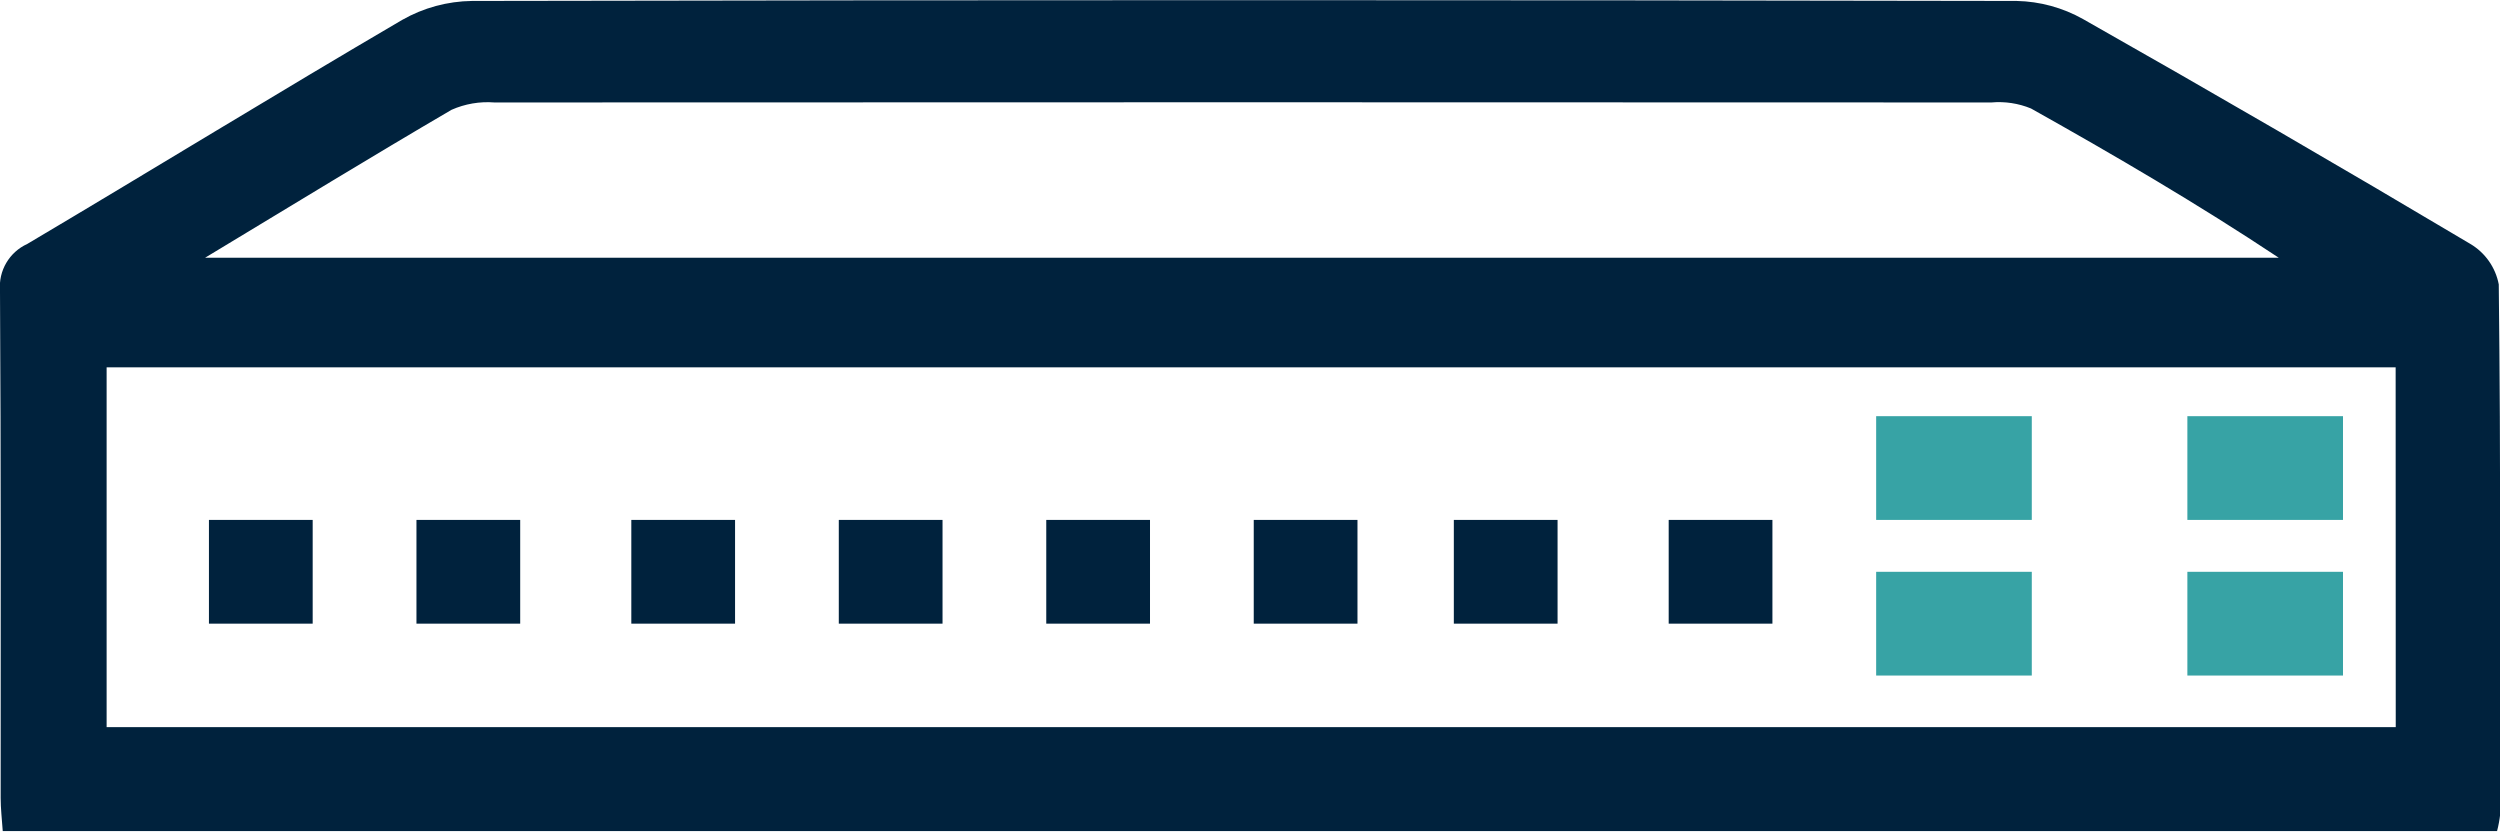
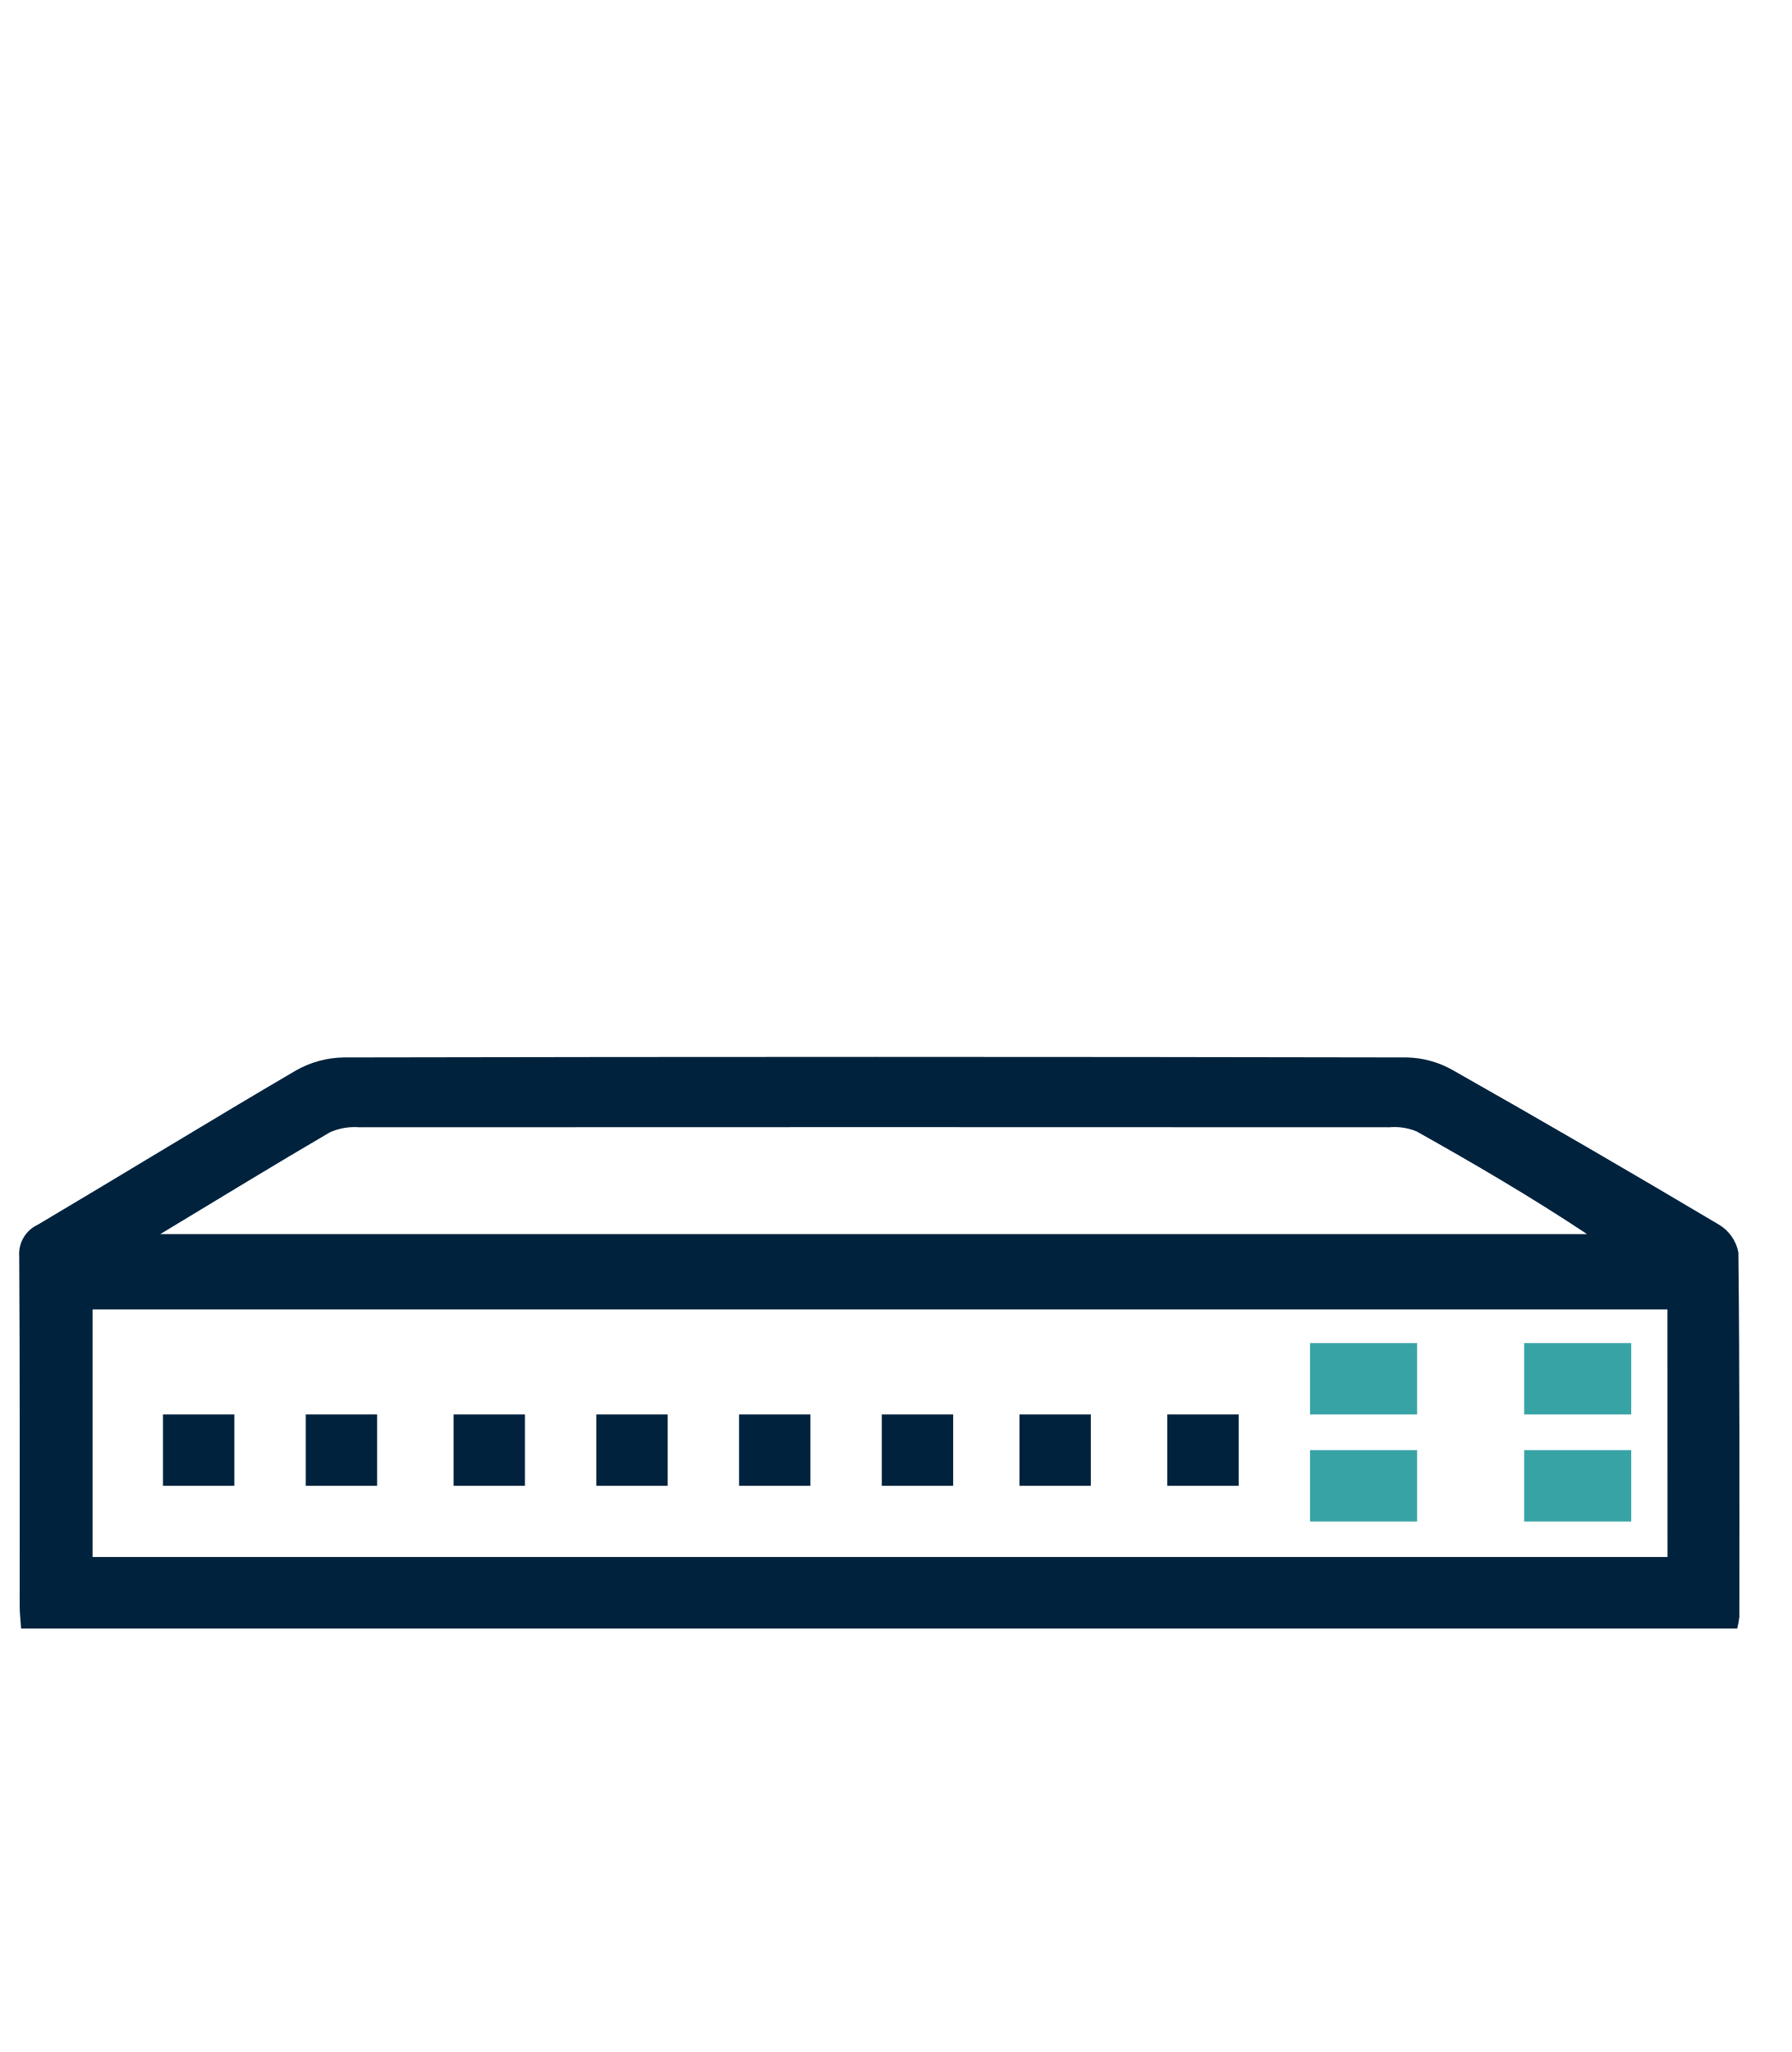
- <svg xmlns="http://www.w3.org/2000/svg" width="52.802" height="17.553" viewBox="0 0 52.802 17.553">
-   <g id="Grupo_29098" data-name="Grupo 29098" transform="translate(0 0)">
-     <rect id="Rectángulo_26580" data-name="Rectángulo 26580" width="3.287" height="2.191" transform="translate(46.199 8.79)" fill="#37a3a5" />
-     <rect id="Rectángulo_26581" data-name="Rectángulo 26581" width="3.287" height="2.191" transform="translate(46.199 12.077)" fill="#37a3a5" />
-     <rect id="Rectángulo_26582" data-name="Rectángulo 26582" width="3.287" height="2.191" transform="translate(39.626 8.79)" fill="#37a3a5" />
-     <rect id="Rectángulo_26583" data-name="Rectángulo 26583" width="3.287" height="2.191" transform="translate(39.626 12.077)" fill="#37a3a5" />
-     <rect id="Rectángulo_26584" data-name="Rectángulo 26584" width="2.191" height="2.191" transform="translate(35.244 10.981)" fill="#00223d" />
-     <rect id="Rectángulo_26585" data-name="Rectángulo 26585" width="2.191" height="2.191" transform="translate(30.706 10.981)" fill="#00223d" />
-     <rect id="Rectángulo_26586" data-name="Rectángulo 26586" width="2.191" height="2.191" transform="translate(26.48 10.981)" fill="#00223d" />
-     <rect id="Rectángulo_26587" data-name="Rectángulo 26587" width="2.191" height="2.191" transform="translate(22.098 10.981)" fill="#00223d" />
-     <rect id="Rectángulo_26588" data-name="Rectángulo 26588" width="2.191" height="2.191" transform="translate(17.716 10.981)" fill="#00223d" />
-     <rect id="Rectángulo_26589" data-name="Rectángulo 26589" width="2.191" height="2.191" transform="translate(13.334 10.981)" fill="#00223d" />
-     <rect id="Rectángulo_26590" data-name="Rectángulo 26590" width="2.191" height="2.191" transform="translate(8.796 10.981)" fill="#00223d" />
-     <rect id="Rectángulo_26591" data-name="Rectángulo 26591" width="2.191" height="2.191" transform="translate(4.413 10.981)" fill="#00223d" />
-     <path id="Trazado_69062" data-name="Trazado 69062" d="M3069.54,2162.889h-52.682c-.017-.25-.044-.475-.044-.7,0-3.574.008-7.147-.014-10.721a.989.989,0,0,1,.575-.979c2.645-1.568,5.266-3.179,7.92-4.733a3.057,3.057,0,0,1,1.473-.4q16.313-.033,32.626,0a2.986,2.986,0,0,1,1.4.382q4.116,2.332,8.182,4.75a1.269,1.269,0,0,1,.6.855c.042,3.729.031,7.46.03,11.19A2.515,2.515,0,0,1,3069.54,2162.889Zm-2.142-9.795h-48.346v7.6H3067.4Zm-46.268-2.314h43.8c-1.719-1.141-3.468-2.163-5.234-3.153a1.785,1.785,0,0,0-.836-.127q-15.809-.008-31.617,0a1.876,1.876,0,0,0-.906.155C3024.656,2148.638,3022.993,2149.657,3021.131,2150.78Z" transform="translate(-3016.8 -2145.336)" fill="#00223d" />
+ <svg xmlns="http://www.w3.org/2000/svg" width="55" height="63" viewBox="0 0 55 63">
+   <g id="Grupo_63447" data-name="Grupo 63447" transform="translate(-1502.667 -5783)">
+     <rect id="Rectángulo_31219" data-name="Rectángulo 31219" width="55" height="63" transform="translate(1502.667 5783)" fill="rgba(255,255,255,0)" />
+     <g id="Grupo_63446" data-name="Grupo 63446" transform="translate(1503.257 5815.445)">
+       <rect id="Rectángulo_26580" data-name="Rectángulo 26580" width="3.287" height="2.191" transform="translate(46.199 8.79)" fill="#37a3a5" />
+       <rect id="Rectángulo_26581" data-name="Rectángulo 26581" width="3.287" height="2.191" transform="translate(46.199 12.077)" fill="#37a3a5" />
+       <rect id="Rectángulo_26582" data-name="Rectángulo 26582" width="3.287" height="2.191" transform="translate(39.626 8.79)" fill="#37a3a5" />
+       <rect id="Rectángulo_26583" data-name="Rectángulo 26583" width="3.287" height="2.191" transform="translate(39.626 12.077)" fill="#37a3a5" />
+       <rect id="Rectángulo_26584" data-name="Rectángulo 26584" width="2.191" height="2.191" transform="translate(35.244 10.981)" fill="#00223d" />
+       <rect id="Rectángulo_26585" data-name="Rectángulo 26585" width="2.191" height="2.191" transform="translate(30.706 10.981)" fill="#00223d" />
+       <rect id="Rectángulo_26586" data-name="Rectángulo 26586" width="2.191" height="2.191" transform="translate(26.48 10.981)" fill="#00223d" />
+       <rect id="Rectángulo_26587" data-name="Rectángulo 26587" width="2.191" height="2.191" transform="translate(22.098 10.981)" fill="#00223d" />
+       <rect id="Rectángulo_26588" data-name="Rectángulo 26588" width="2.191" height="2.191" transform="translate(17.716 10.981)" fill="#00223d" />
+       <rect id="Rectángulo_26589" data-name="Rectángulo 26589" width="2.191" height="2.191" transform="translate(13.334 10.981)" fill="#00223d" />
+       <rect id="Rectángulo_26590" data-name="Rectángulo 26590" width="2.191" height="2.191" transform="translate(8.796 10.981)" fill="#00223d" />
+       <rect id="Rectángulo_26591" data-name="Rectángulo 26591" width="2.191" height="2.191" transform="translate(4.413 10.981)" fill="#00223d" />
+       <path id="Trazado_69062" data-name="Trazado 69062" d="M3069.54,2162.889h-52.682c-.017-.25-.044-.475-.044-.7,0-3.574.008-7.147-.014-10.721a.989.989,0,0,1,.575-.979c2.645-1.568,5.266-3.179,7.92-4.733a3.057,3.057,0,0,1,1.473-.4q16.313-.033,32.626,0a2.986,2.986,0,0,1,1.4.382q4.116,2.332,8.182,4.75a1.269,1.269,0,0,1,.6.855c.042,3.729.031,7.46.03,11.19A2.515,2.515,0,0,1,3069.54,2162.889Zm-2.142-9.795h-48.346v7.6H3067.4Zm-46.268-2.314h43.8c-1.719-1.141-3.468-2.163-5.234-3.153a1.785,1.785,0,0,0-.836-.127q-15.809-.008-31.617,0a1.876,1.876,0,0,0-.906.155C3024.656,2148.638,3022.993,2149.657,3021.131,2150.78Z" transform="translate(-3016.8 -2145.336)" fill="#00223d" />
+     </g>
  </g>
</svg>
